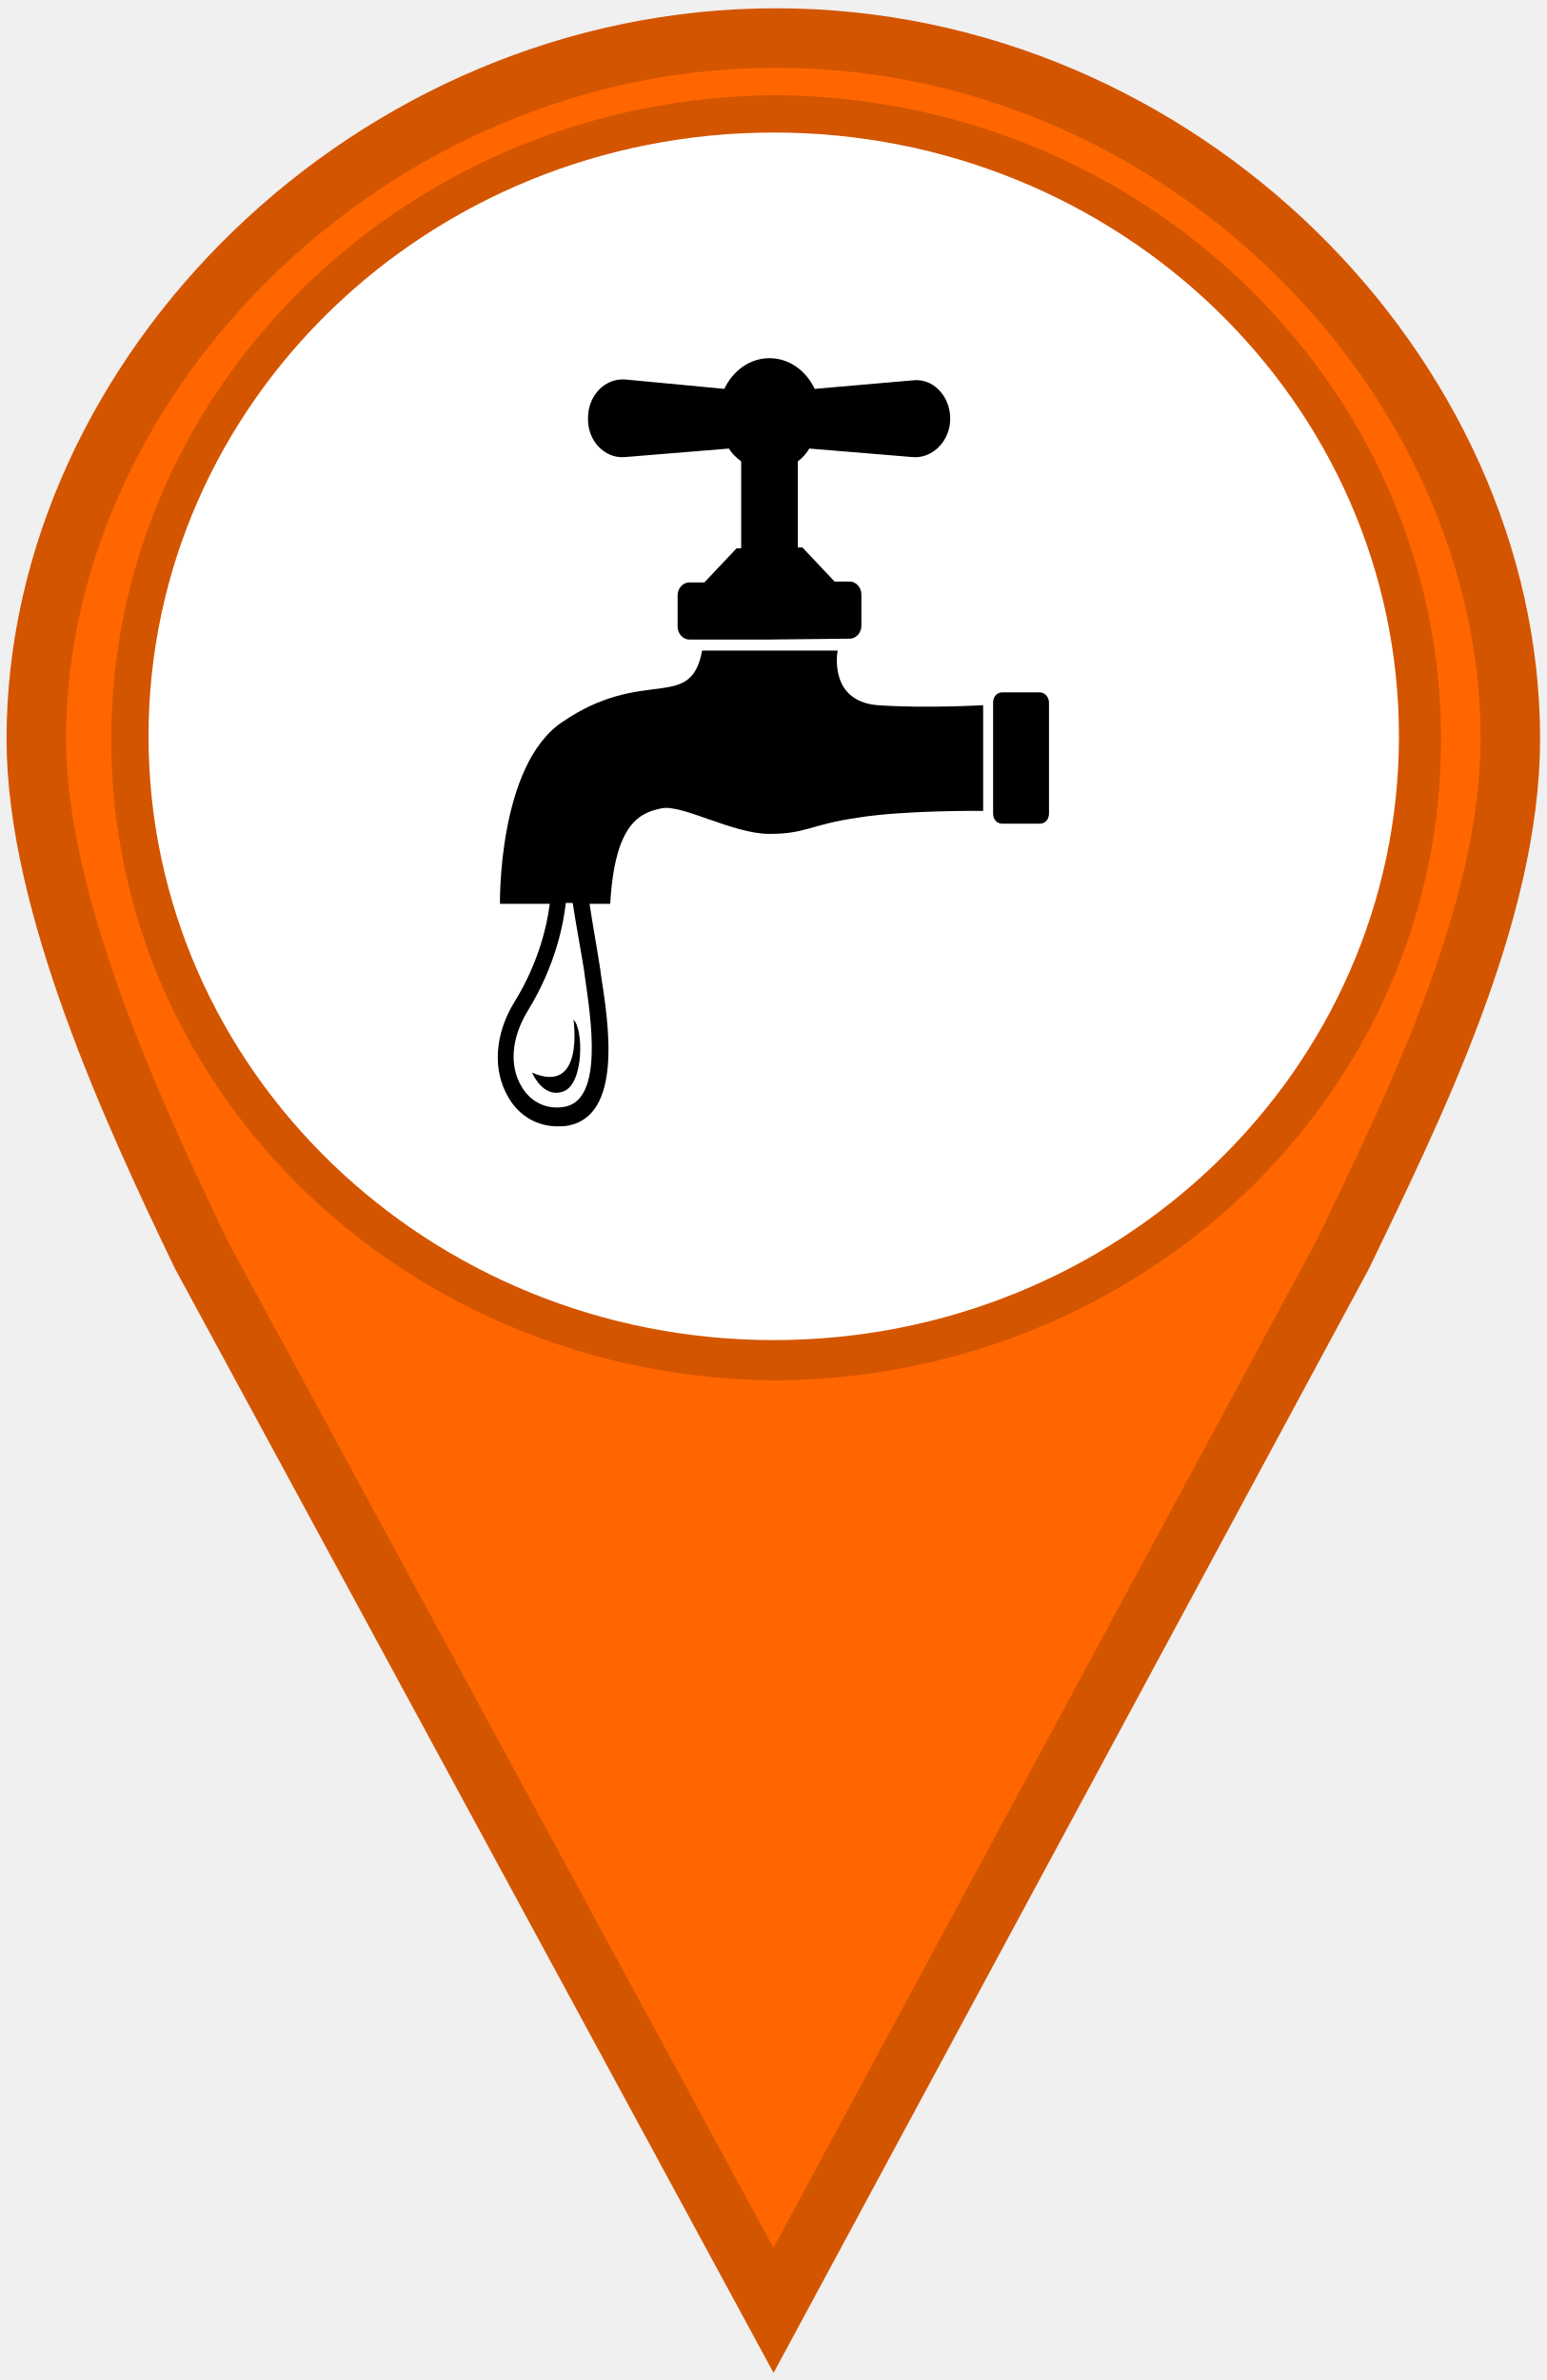
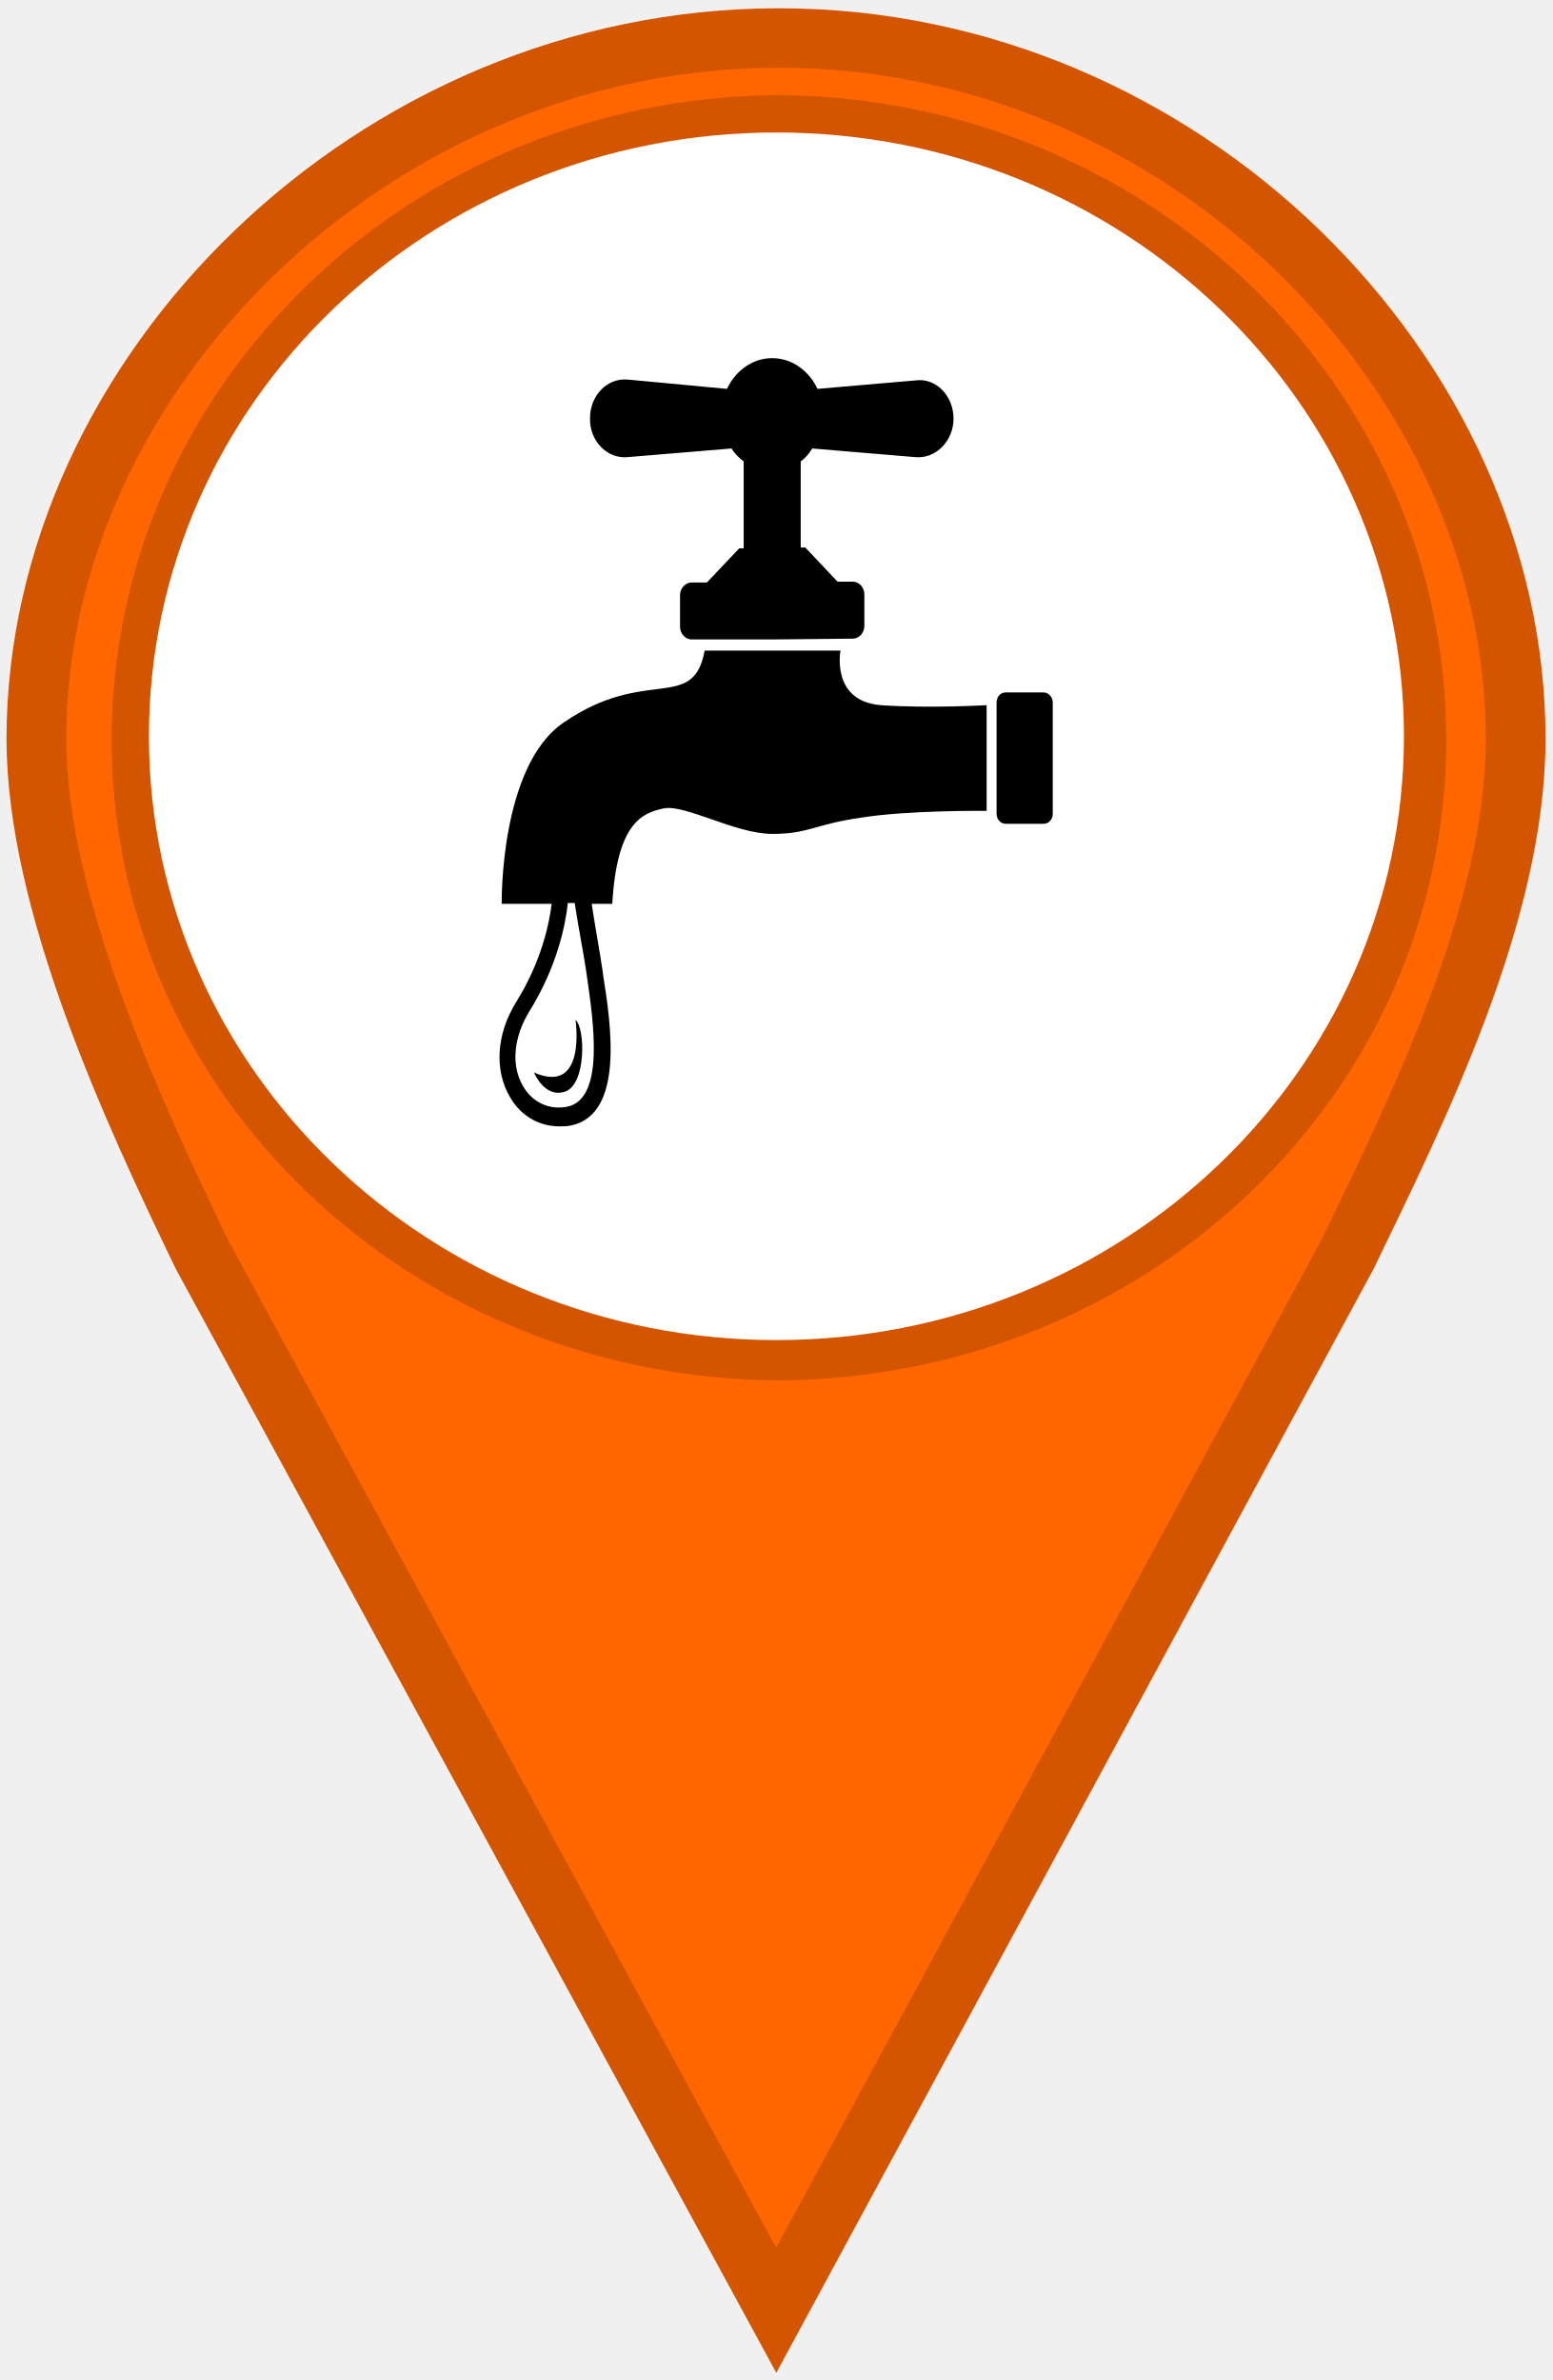
- <svg xmlns="http://www.w3.org/2000/svg" height="40" width="26" version="1.1">
-   <path d="m13.04 0.639c-6.783 0-12.43 5.649-12.43 11.78 0 2.757 1.613 6.26 2.779 8.68l9.611 17.73 9.56-17.73c1.166-2.42 2.824-5.747 2.824-8.68 0-6.128-5.555-11.78-12.34-11.78zm0 1.461c5.895 0.037 10.68 4.656 10.68 10.33 0 5.678-4.781 10.23-10.68 10.27-5.895-0.037-10.67-4.585-10.67-10.27 0-5.678 4.779-10.3 10.67-10.33z" stroke="#d45500" stroke-linecap="round" fill="#f60" />
-   <ellipse style="fill:#ffffff;stroke:#ffffff;stroke-width:1.003" id="path13" cx="13.004" cy="12.375" rx="10.006" ry="9.646" />
-   <svg version="1.1" x="6.543" y="6.02" viewBox="0 0 38.473 53.612" enable-background="new 0 0 100 100" xml:space="preserve" id="svg2" width="12.91" height="12.91">
-     <defs id="defs28" />
-     <g id="g3217" transform="translate(-1243.191,7581.867)">
-       <g id="g3355" transform="translate(0.5259675,-1.51338)">
-         <g id="g3394" transform="translate(-1.304037,6.106822)">
-           <g id="g3432" transform="translate(1.32436,-7.06854)">
-             <g id="g3490" transform="translate(14.50543,16.20117)">
-               <g id="g3544" transform="translate(1.783222,7.907062)">
-                 <g id="g3595" transform="translate(9.526484,-0.4690141)">
-                   <g id="g3646" transform="translate(-52.35165,-3.588063)">
-                     <g id="g3767" transform="translate(6.004856,8.755277)">
-                       <g id="g4075" transform="translate(0.5523902,0.07303033)">
-                         <g id="g4264" transform="translate(3.088074,-2.637774)">
-                           <g id="g4355" transform="translate(8.460199,5.328404)">
-                             <g id="g4421" transform="translate(-6.525508,7.085877)">
-                               <g id="g4462" transform="translate(25.51802,13.53117)">
-                                 <g id="g4500" transform="translate(80.26127,-61.02332)">
-                                   <g id="g5344" transform="translate(-17.61483,53.92915)">
-                                     <g id="g5294" display="none" style="display:none">
-                                       <rect id="rect5296" height="196" width="394.5" display="inline" y="-80.755" x="-43.5" style="fill:#000000;display:inline" />
-                                     </g>
-                                     <g id="g5316" display="none" style="display:none">
-                                       <g id="g5318" display="inline" style="display:inline">
-                                         <path id="path5320" d="M 1.581,10.718 H 30.418 L 16,1.051 1.581,10.718 z M 17.592,6.594 c 0,0.879 -0.713,1.592 -1.592,1.592 -0.879,0 -1.592,-0.713 -1.592,-1.592 0,-0.879 0.713,-1.592 1.592,-1.592 0.879,0 1.592,0.712 1.592,1.592 z" />
-                                         <rect id="rect5322" height="3.021" width="31" y="28.03" x="0.5" />
-                                         <rect id="rect5324" height="11.875" width="3.021" y="13.363" x="3.667" />
-                                         <rect id="rect5326" height="11.875" width="3.021" y="13.363" x="8.349" />
-                                         <rect id="rect5328" height="11.875" width="3.021" y="13.363" x="20.63" />
-                                         <rect id="rect5330" height="11.875" width="3.021" y="13.363" x="25.312" />
-                                       </g>
-                                       <path id="path5332" d="m 19.055,22.809 c -0.386,0.262 -1.035,0.524 -1.857,0.524 -1.01,0 -1.907,-0.386 -2.53,-1.11 -0.474,-0.524 -0.785,-1.246 -0.897,-2.144 h -0.773 v -0.611 h 0.711 c 0,-0.062 0,-0.125 0,-0.187 0,-0.2 0.012,-0.387 0.025,-0.561 h -0.735 v -0.624 h 0.823 c 0.15,-0.872 0.524,-1.595 1.022,-2.106 0.636,-0.66 1.446,-1.035 2.468,-1.035 0.735,0 1.309,0.212 1.658,0.399 l -0.249,0.822 c -0.312,-0.187 -0.835,-0.349 -1.396,-0.349 -0.673,0 -1.221,0.237 -1.645,0.685 -0.374,0.361 -0.623,0.922 -0.748,1.583 h 3.478 v 0.624 h -3.59 c -0.013,0.162 -0.025,0.349 -0.025,0.523 0,0.075 0,0.137 0,0.225 h 3.615 v 0.611 h -3.53 c 0.1,0.723 0.349,1.259 0.685,1.633 0.461,0.486 1.085,0.723 1.757,0.723 0.661,0 1.234,-0.249 1.521,-0.411 l 0.212,0.786 z" display="inline" style="display:inline" />
-                                     </g>
-                                     <g id="g5453" transform="translate(-52.62536,-10.75091)">
-                                       <g id="g5403" display="none" style="display:none">
-                                         <rect id="rect5405" height="196" width="394.5" display="inline" y="-80.755" x="-43.5" style="fill:#000000;display:inline" />
-                                       </g>
-                                       <g id="g5425" display="none" style="display:none">
-                                         <g id="g5427" display="inline" style="display:inline">
-                                           <path id="path5429" d="M 1.581,10.718 H 30.418 L 16,1.051 1.581,10.718 z M 17.592,6.594 c 0,0.879 -0.713,1.592 -1.592,1.592 -0.879,0 -1.592,-0.713 -1.592,-1.592 0,-0.879 0.713,-1.592 1.592,-1.592 0.879,0 1.592,0.712 1.592,1.592 z" />
-                                           <rect id="rect5431" height="3.021" width="31" y="28.03" x="0.5" />
-                                           <rect id="rect5433" height="11.875" width="3.021" y="13.363" x="3.667" />
-                                           <rect id="rect5435" height="11.875" width="3.021" y="13.363" x="8.349" />
-                                           <rect id="rect5437" height="11.875" width="3.021" y="13.363" x="20.63" />
-                                           <rect id="rect5439" height="11.875" width="3.021" y="13.363" x="25.312" />
-                                         </g>
-                                         <path id="path5441" d="m 19.055,22.809 c -0.386,0.262 -1.035,0.524 -1.857,0.524 -1.01,0 -1.907,-0.386 -2.53,-1.11 -0.474,-0.524 -0.785,-1.246 -0.897,-2.144 h -0.773 v -0.611 h 0.711 c 0,-0.062 0,-0.125 0,-0.187 0,-0.2 0.012,-0.387 0.025,-0.561 h -0.735 v -0.624 h 0.823 c 0.15,-0.872 0.524,-1.595 1.022,-2.106 0.636,-0.66 1.446,-1.035 2.468,-1.035 0.735,0 1.309,0.212 1.658,0.399 l -0.249,0.822 c -0.312,-0.187 -0.835,-0.349 -1.396,-0.349 -0.673,0 -1.221,0.237 -1.645,0.685 -0.374,0.361 -0.623,0.922 -0.748,1.583 h 3.478 v 0.624 h -3.59 c -0.013,0.162 -0.025,0.349 -0.025,0.523 0,0.075 0,0.137 0,0.225 h 3.615 v 0.611 h -3.53 c 0.1,0.723 0.349,1.259 0.685,1.633 0.461,0.486 1.085,0.723 1.757,0.723 0.661,0 1.234,-0.249 1.521,-0.411 l 0.212,0.786 z" display="inline" style="display:inline" />
-                                       </g>
-                                       <g id="g5911" transform="translate(34.80392,-34.73152)">
-                                         <g id="g5969" transform="translate(-76.82085,20.4639)">
-                                           <g id="g6024" transform="translate(-1.526915,1.600489)">
-                                             <g id="g6071" transform="translate(7.388684,1.035171)">
-                                               <g id="g6187" transform="translate(-0.7100005,-4.632286)">
-                                                 <g id="g6263" transform="translate(-0.667373,-5.348818)">
-                                                   <g id="g6319" transform="translate(0.7972047,3.564749)">
-                                                     <g id="g6384" transform="translate(-9.1472,2.261335)">
-                                                       <g id="g6488" transform="translate(-2.034812,-3.404266)">
-                                                         <g id="g6516" transform="translate(-0.6383233,-2.329404)">
-                                                           <g id="g6769" transform="translate(1565.779,-3801.849)">
-                                                             <g id="g6910" transform="translate(-308.0951,-3790.949)">
-                                                               <g id="g6983" transform="translate(-14.23112,-15.61185)">
-                                                                 <g id="g7151" transform="translate(33.26708,-22.49103)">
-                                                                   <g id="g7382" transform="translate(-23.22927,23.88687)">
-                                                                     <g id="g7549" transform="translate(14.44468,15.52955)">
-                                                                       <g id="g7800" transform="translate(-10.51703,-15.54808)">
-                                                                         <g id="g7999" transform="matrix(0.5344534,0,0,0.5950261,5.656306,11.96295)">
-                                                                           <g id="g7979">
-                                                                             <path id="path7981" d="m 30.7,16.4 13.6,-1 c 0.4,0.6 1,1.1 1.6,1.5 v 10.2 h -0.6 l -4.2,4 h -2 c -0.8,0 -1.5,0.7 -1.5,1.5 v 3.7 c 0,0.8 0.7,1.5 1.5,1.5 H 49 v 0 h 0.6 v 0 l 10.5,-0.1 c 0.8,0 1.5,-0.7 1.5,-1.5 V 32.5 C 61.6,31.7 60.9,31 60.1,31 h -2 l -4.2,-4 -0.6,0 V 16.9 c 0.6,-0.4 1.1,-0.9 1.5,-1.5 l 13.5,1 c 2.6,0.2 4.9,-1.9 4.9,-4.5 v 0 c 0,-2.7 -2.3,-4.8 -4.9,-4.5 l -12.8,1 C 54.4,6.3 52.2,4.8 49.6,4.8 47,4.8 44.8,6.3 43.7,8.4 L 30.8,7.3 c -2.7,-0.2 -4.9,1.9 -4.9,4.5 v 0 c -0.1,2.7 2.2,4.8 4.8,4.6 z" style="fill:#000000" />
-                                                                             <path id="path7983" d="M 63.7,45.5 C 57.2,45 58.5,39.1 58.5,39.1 H 40.8 c -1.5,7.3 -7.6,1.8 -18.3,8.4 -8.4,5.1 -8.1,21.3 -8.1,21.3 h 6.5 c -0.3,2.2 -1.3,6.7 -4.6,11.5 -2.6,3.8 -2.9,8 -0.8,11.2 1.4,2.2 3.8,3.4 6.4,3.4 0.5,0 1,0 1.5,-0.1 7,-1.3 5.2,-11.9 4.2,-17.6 l -0.1,-0.7 c -0.3,-1.8 -1,-5.3 -1.4,-7.7 h 2.7 c 0.6,-9.6 4,-10.7 6.7,-11.2 2.7,-0.5 9.3,3 14.1,3 4.8,0 5.3,-1.1 11.5,-1.9 6.1,-0.9 16.4,-0.8 16.4,-0.8 V 45.5 c 0,0 -7.4,0.4 -13.8,0 z M 22.9,92.6 C 20.6,93 18.4,92.1 17.2,90.2 15.6,87.8 15.9,84.5 18,81.4 21.7,76 22.7,71.1 23,68.7 h 0.9 c 0.4,2.4 1.2,6.2 1.5,8 l 0.1,0.7 c 0.8,5 2.4,14.3 -2.6,15.2 z" style="fill:#000000" />
-                                                                             <path id="path7985" d="M 84.9,44 H 80 c -0.7,0 -1.2,0.5 -1.2,1.2 v 13 c 0,0.7 0.5,1.2 1.2,1.2 h 4.9 c 0.7,0 1.2,-0.5 1.2,-1.2 v -13 C 86.1,44.6 85.6,44 84.9,44 z" style="fill:#000000" />
-                                                                             <path id="path7987" d="m 18.6,88.6 c 0,0 1.4,3.1 4.1,2.2 2.7,-0.9 2.6,-7.4 1.3,-8.4 0,0 1.5,8.9 -5.4,6.2 z" style="fill:#000000" />
-                                                                           </g>
-                                                                         </g>
-                                                                       </g>
-                                                                     </g>
-                                                                   </g>
-                                                                 </g>
-                                                               </g>
-                                                             </g>
-                                                           </g>
-                                                         </g>
-                                                       </g>
-                                                     </g>
-                                                   </g>
-                                                 </g>
-                                               </g>
-                                             </g>
-                                           </g>
-                                         </g>
-                                       </g>
-                                     </g>
-                                   </g>
-                                 </g>
-                               </g>
-                             </g>
-                           </g>
-                         </g>
-                       </g>
-                     </g>
-                   </g>
-                 </g>
-               </g>
-             </g>
-           </g>
-         </g>
-       </g>
+ <svg xmlns="http://www.w3.org/2000/svg" width="30px" height="46px" viewBox="0 0 30 46" version="1.1">
+   <defs>
+     <clipPath id="clip1">
+       <path d="M 11 6.922 L 19 6.922 L 19 13 L 11 13 Z M 11 6.922 " />
+     </clipPath>
+     <clipPath id="clip2">
+       <path d="M 9 12 L 20 12 L 20 21.77 L 9 21.77 Z M 9 12 " />
+     </clipPath>
+     <clipPath id="clip3">
+       <path d="M 10 19 L 12 19 L 12 21.77 L 10 21.77 Z M 10 19 " />
+     </clipPath>
+   </defs>
+   <g id="surface1">
+     <path style="fill-rule:nonzero;fill:rgb(100%,40%,0%);fill-opacity:1;stroke-width:1;stroke-linecap:round;stroke-linejoin:miter;stroke:rgb(83.137%,33.333%,0%);stroke-opacity:1;stroke-miterlimit:4;" d="M 13.041 0.639 C 6.256 0.639 0.609 6.287 0.609 12.418 C 0.609 15.177 2.224 18.679 3.389 21.097 L 13 38.828 L 22.56 21.097 C 23.725 18.679 25.384 15.353 25.384 12.418 C 25.384 6.291 19.828 0.639 13.044 0.639 Z M 13.041 2.099 C 18.935 2.137 23.722 6.756 23.722 12.429 C 23.722 18.108 18.938 22.66 13.041 22.7 C 7.147 22.663 2.37 18.115 2.37 12.429 C 2.37 6.753 7.15 2.13 13.041 2.099 Z M 13.041 2.099 " transform="matrix(1.153846,0,0,1.15,0,0)" />
+     <path style="fill-rule:nonzero;fill:rgb(100%,100%,100%);fill-opacity:1;stroke-width:1.003;stroke-linecap:butt;stroke-linejoin:miter;stroke:rgb(100%,100%,100%);stroke-opacity:1;stroke-miterlimit:4;" d="M 23.011 12.374 C 23.011 17.704 18.528 22.021 13.003 22.021 C 7.478 22.021 2.996 17.704 2.996 12.374 C 2.996 7.048 7.478 2.728 13.003 2.728 C 18.528 2.728 23.011 7.048 23.011 12.374 Z M 23.011 12.374 " transform="matrix(1.153846,0,0,1.15,0,0)" />
+     <g clip-path="url(#clip1)" clip-rule="nonzero">
+       <path style=" stroke:none;fill-rule:nonzero;fill:rgb(0%,0%,0%);fill-opacity:1;" d="M 12.117 8.836 L 14.137 8.668 C 14.195 8.77 14.285 8.852 14.371 8.918 L 14.371 10.598 L 14.285 10.598 L 13.66 11.258 L 13.363 11.258 C 13.246 11.258 13.141 11.371 13.141 11.504 L 13.141 12.113 C 13.141 12.246 13.246 12.359 13.363 12.359 L 14.922 12.359 L 16.48 12.344 C 16.602 12.344 16.703 12.23 16.703 12.098 L 16.703 11.488 C 16.703 11.355 16.602 11.242 16.48 11.242 L 16.184 11.242 L 15.562 10.582 L 15.473 10.582 L 15.473 8.918 C 15.562 8.852 15.637 8.77 15.695 8.668 L 17.699 8.836 C 18.086 8.867 18.426 8.52 18.426 8.094 C 18.426 7.648 18.086 7.301 17.699 7.352 L 15.797 7.516 C 15.637 7.172 15.309 6.922 14.922 6.922 C 14.535 6.922 14.211 7.172 14.047 7.516 L 12.129 7.336 C 11.73 7.301 11.402 7.648 11.402 8.078 C 11.387 8.52 11.73 8.867 12.117 8.836 Z M 12.117 8.836 " />
    </g>
-   </svg>
+     <g clip-path="url(#clip2)" clip-rule="nonzero">
+       <path style=" stroke:none;fill-rule:nonzero;fill:rgb(0%,0%,0%);fill-opacity:1;" d="M 17.016 13.629 C 16.051 13.547 16.242 12.574 16.242 12.574 L 13.617 12.574 C 13.395 13.777 12.488 12.871 10.898 13.961 C 9.652 14.801 9.695 17.469 9.695 17.469 L 10.66 17.469 C 10.617 17.832 10.469 18.574 9.977 19.363 C 9.59 19.988 9.547 20.684 9.859 21.211 C 10.066 21.57 10.422 21.77 10.809 21.77 C 10.883 21.77 10.957 21.77 11.031 21.754 C 12.07 21.539 11.805 19.793 11.656 18.852 L 11.641 18.738 C 11.598 18.441 11.492 17.863 11.434 17.469 L 11.832 17.469 C 11.922 15.887 12.426 15.707 12.828 15.625 C 13.23 15.539 14.211 16.117 14.922 16.117 C 15.637 16.117 15.711 15.938 16.629 15.805 C 17.535 15.656 19.066 15.672 19.066 15.672 L 19.066 13.629 C 19.066 13.629 17.965 13.695 17.016 13.629 Z M 10.957 21.391 C 10.617 21.457 10.289 21.309 10.109 20.996 C 9.875 20.602 9.918 20.055 10.23 19.547 C 10.781 18.656 10.93 17.848 10.973 17.453 L 11.105 17.453 C 11.164 17.848 11.285 18.473 11.328 18.77 L 11.344 18.887 C 11.461 19.711 11.699 21.242 10.957 21.391 Z M 10.957 21.391 " />
+     </g>
+     <path style=" stroke:none;fill-rule:nonzero;fill:rgb(0%,0%,0%);fill-opacity:1;" d="M 20.164 13.383 L 19.438 13.383 C 19.332 13.383 19.258 13.465 19.258 13.582 L 19.258 15.723 C 19.258 15.836 19.332 15.922 19.438 15.922 L 20.164 15.922 C 20.27 15.922 20.344 15.836 20.344 15.723 L 20.344 13.582 C 20.344 13.48 20.27 13.383 20.164 13.383 Z M 20.164 13.383 " />
+     <g clip-path="url(#clip3)" clip-rule="nonzero">
+       <path style=" stroke:none;fill-rule:nonzero;fill:rgb(0%,0%,0%);fill-opacity:1;" d="M 10.32 20.73 C 10.32 20.73 10.527 21.242 10.93 21.094 C 11.328 20.945 11.312 19.875 11.121 19.711 C 11.121 19.711 11.344 21.176 10.32 20.73 Z M 10.32 20.73 " />
+     </g>
+   </g>
</svg>
